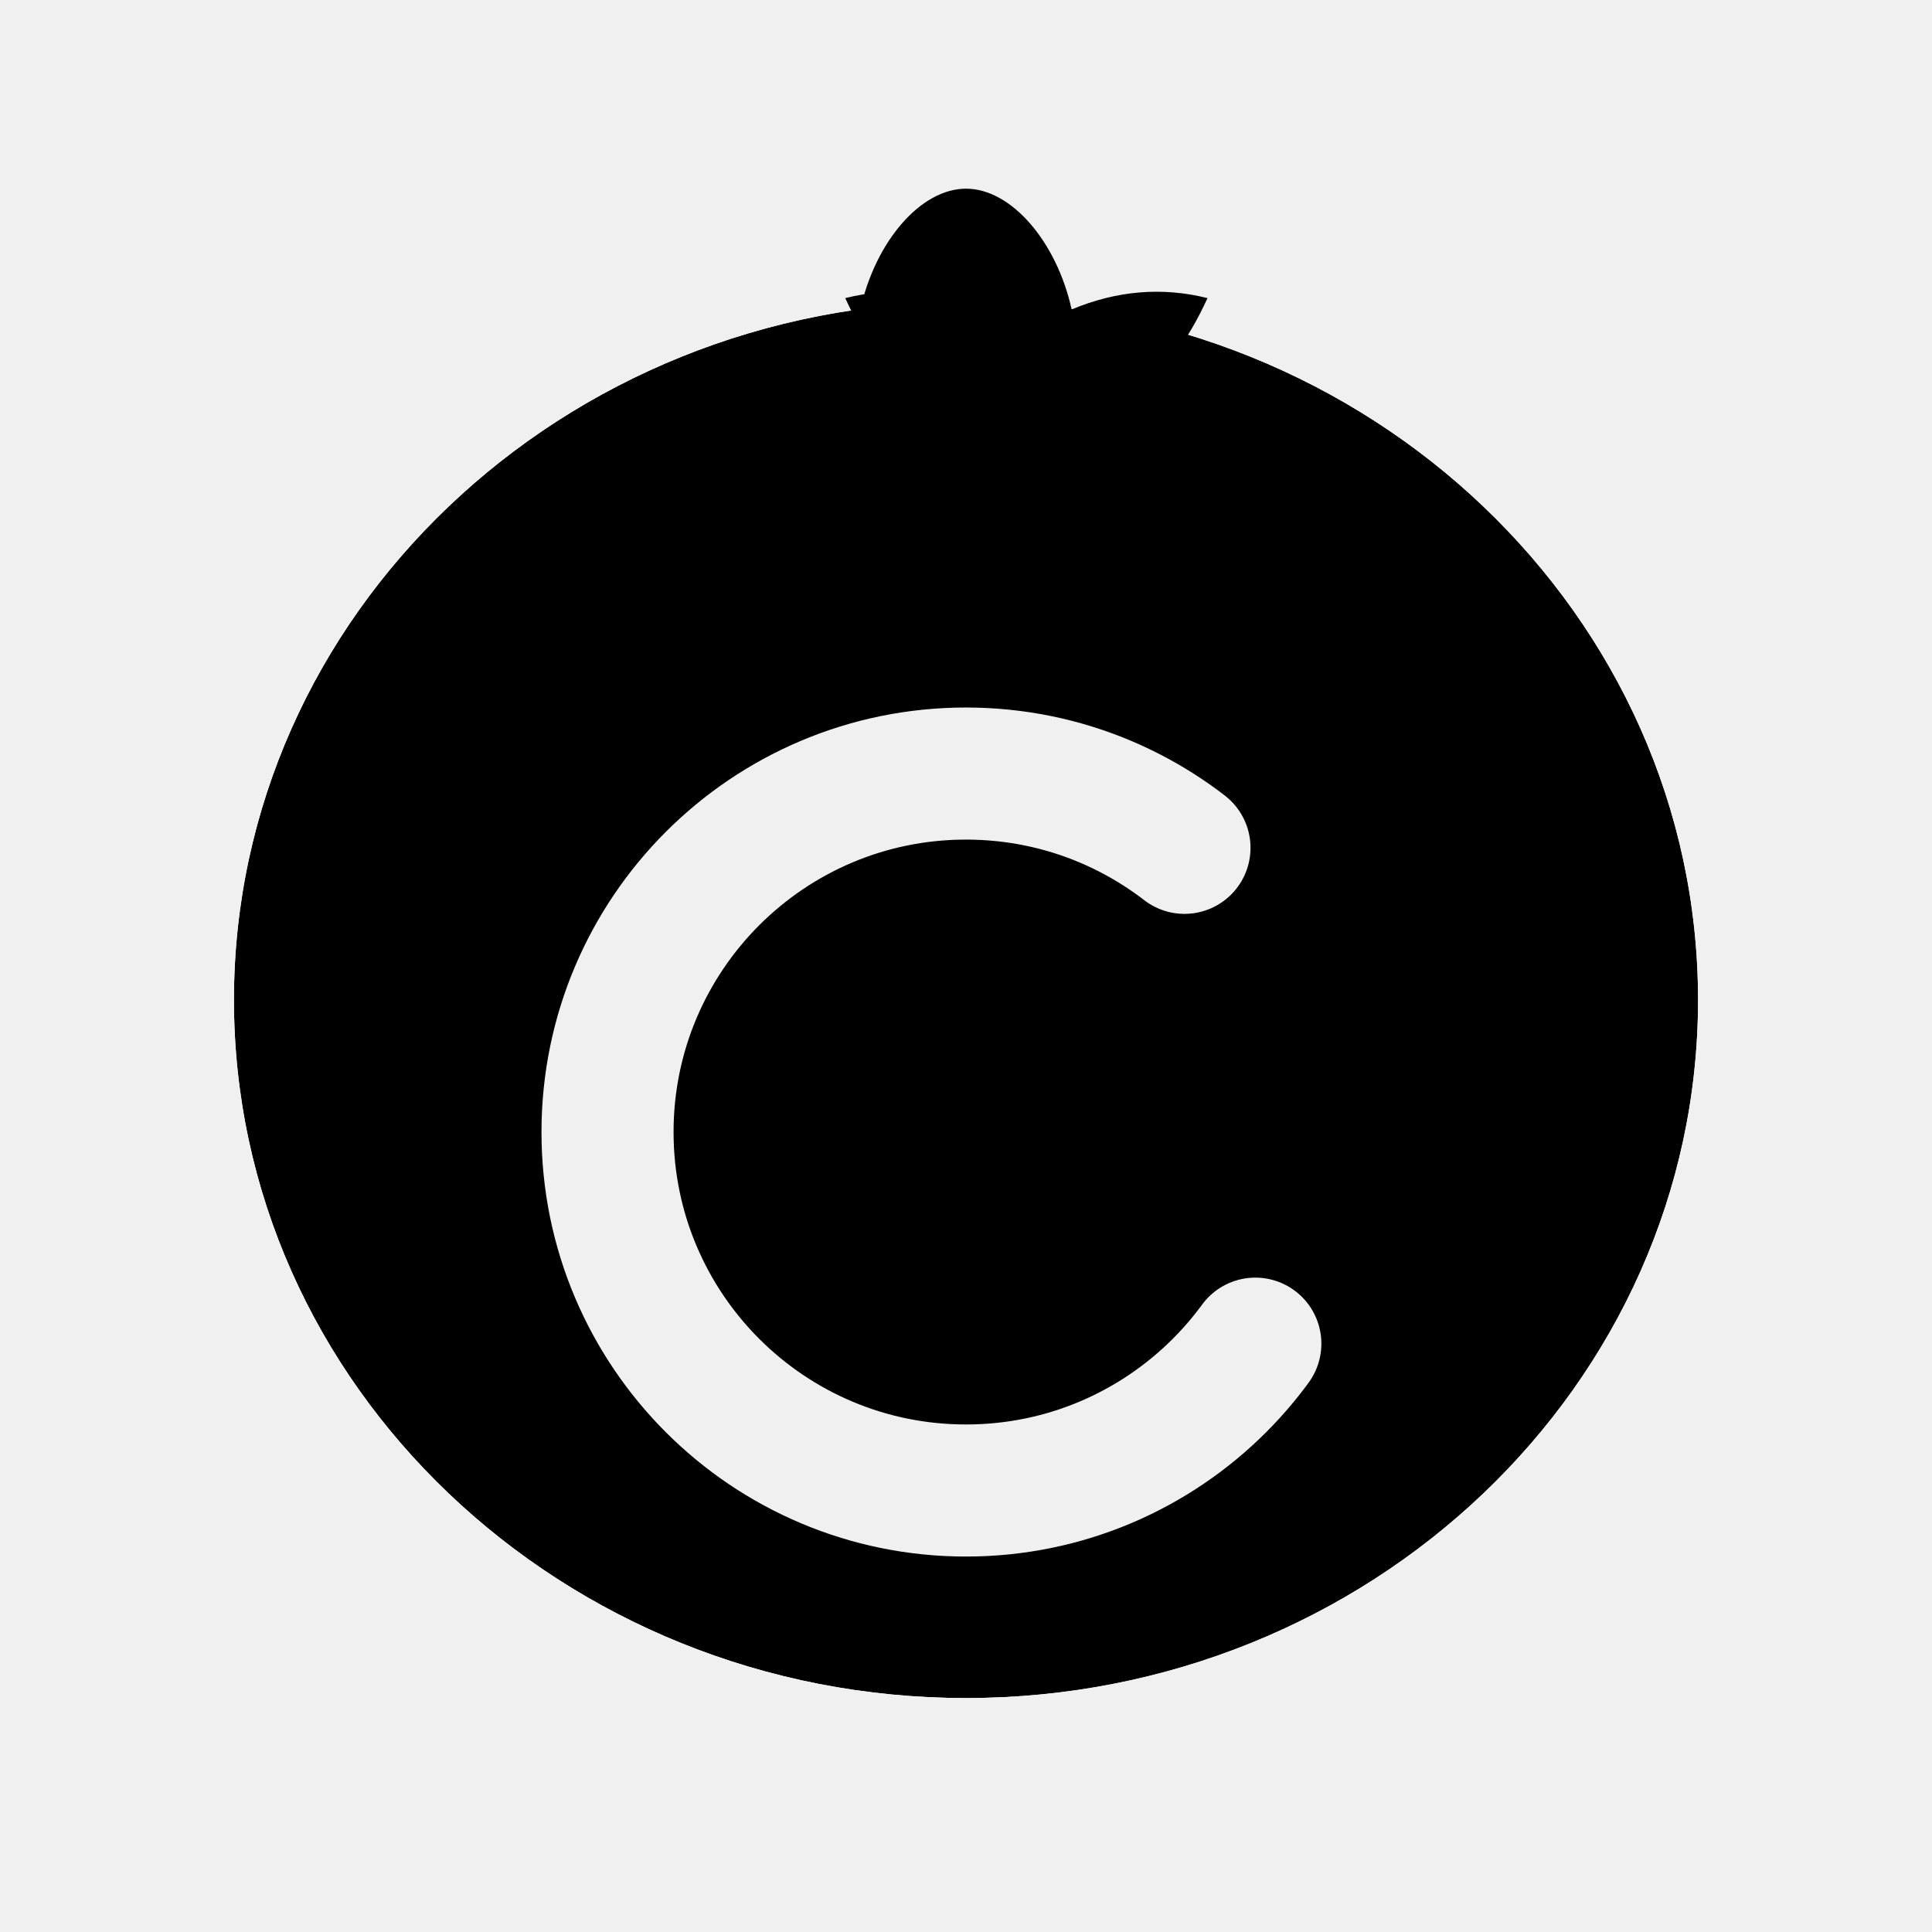
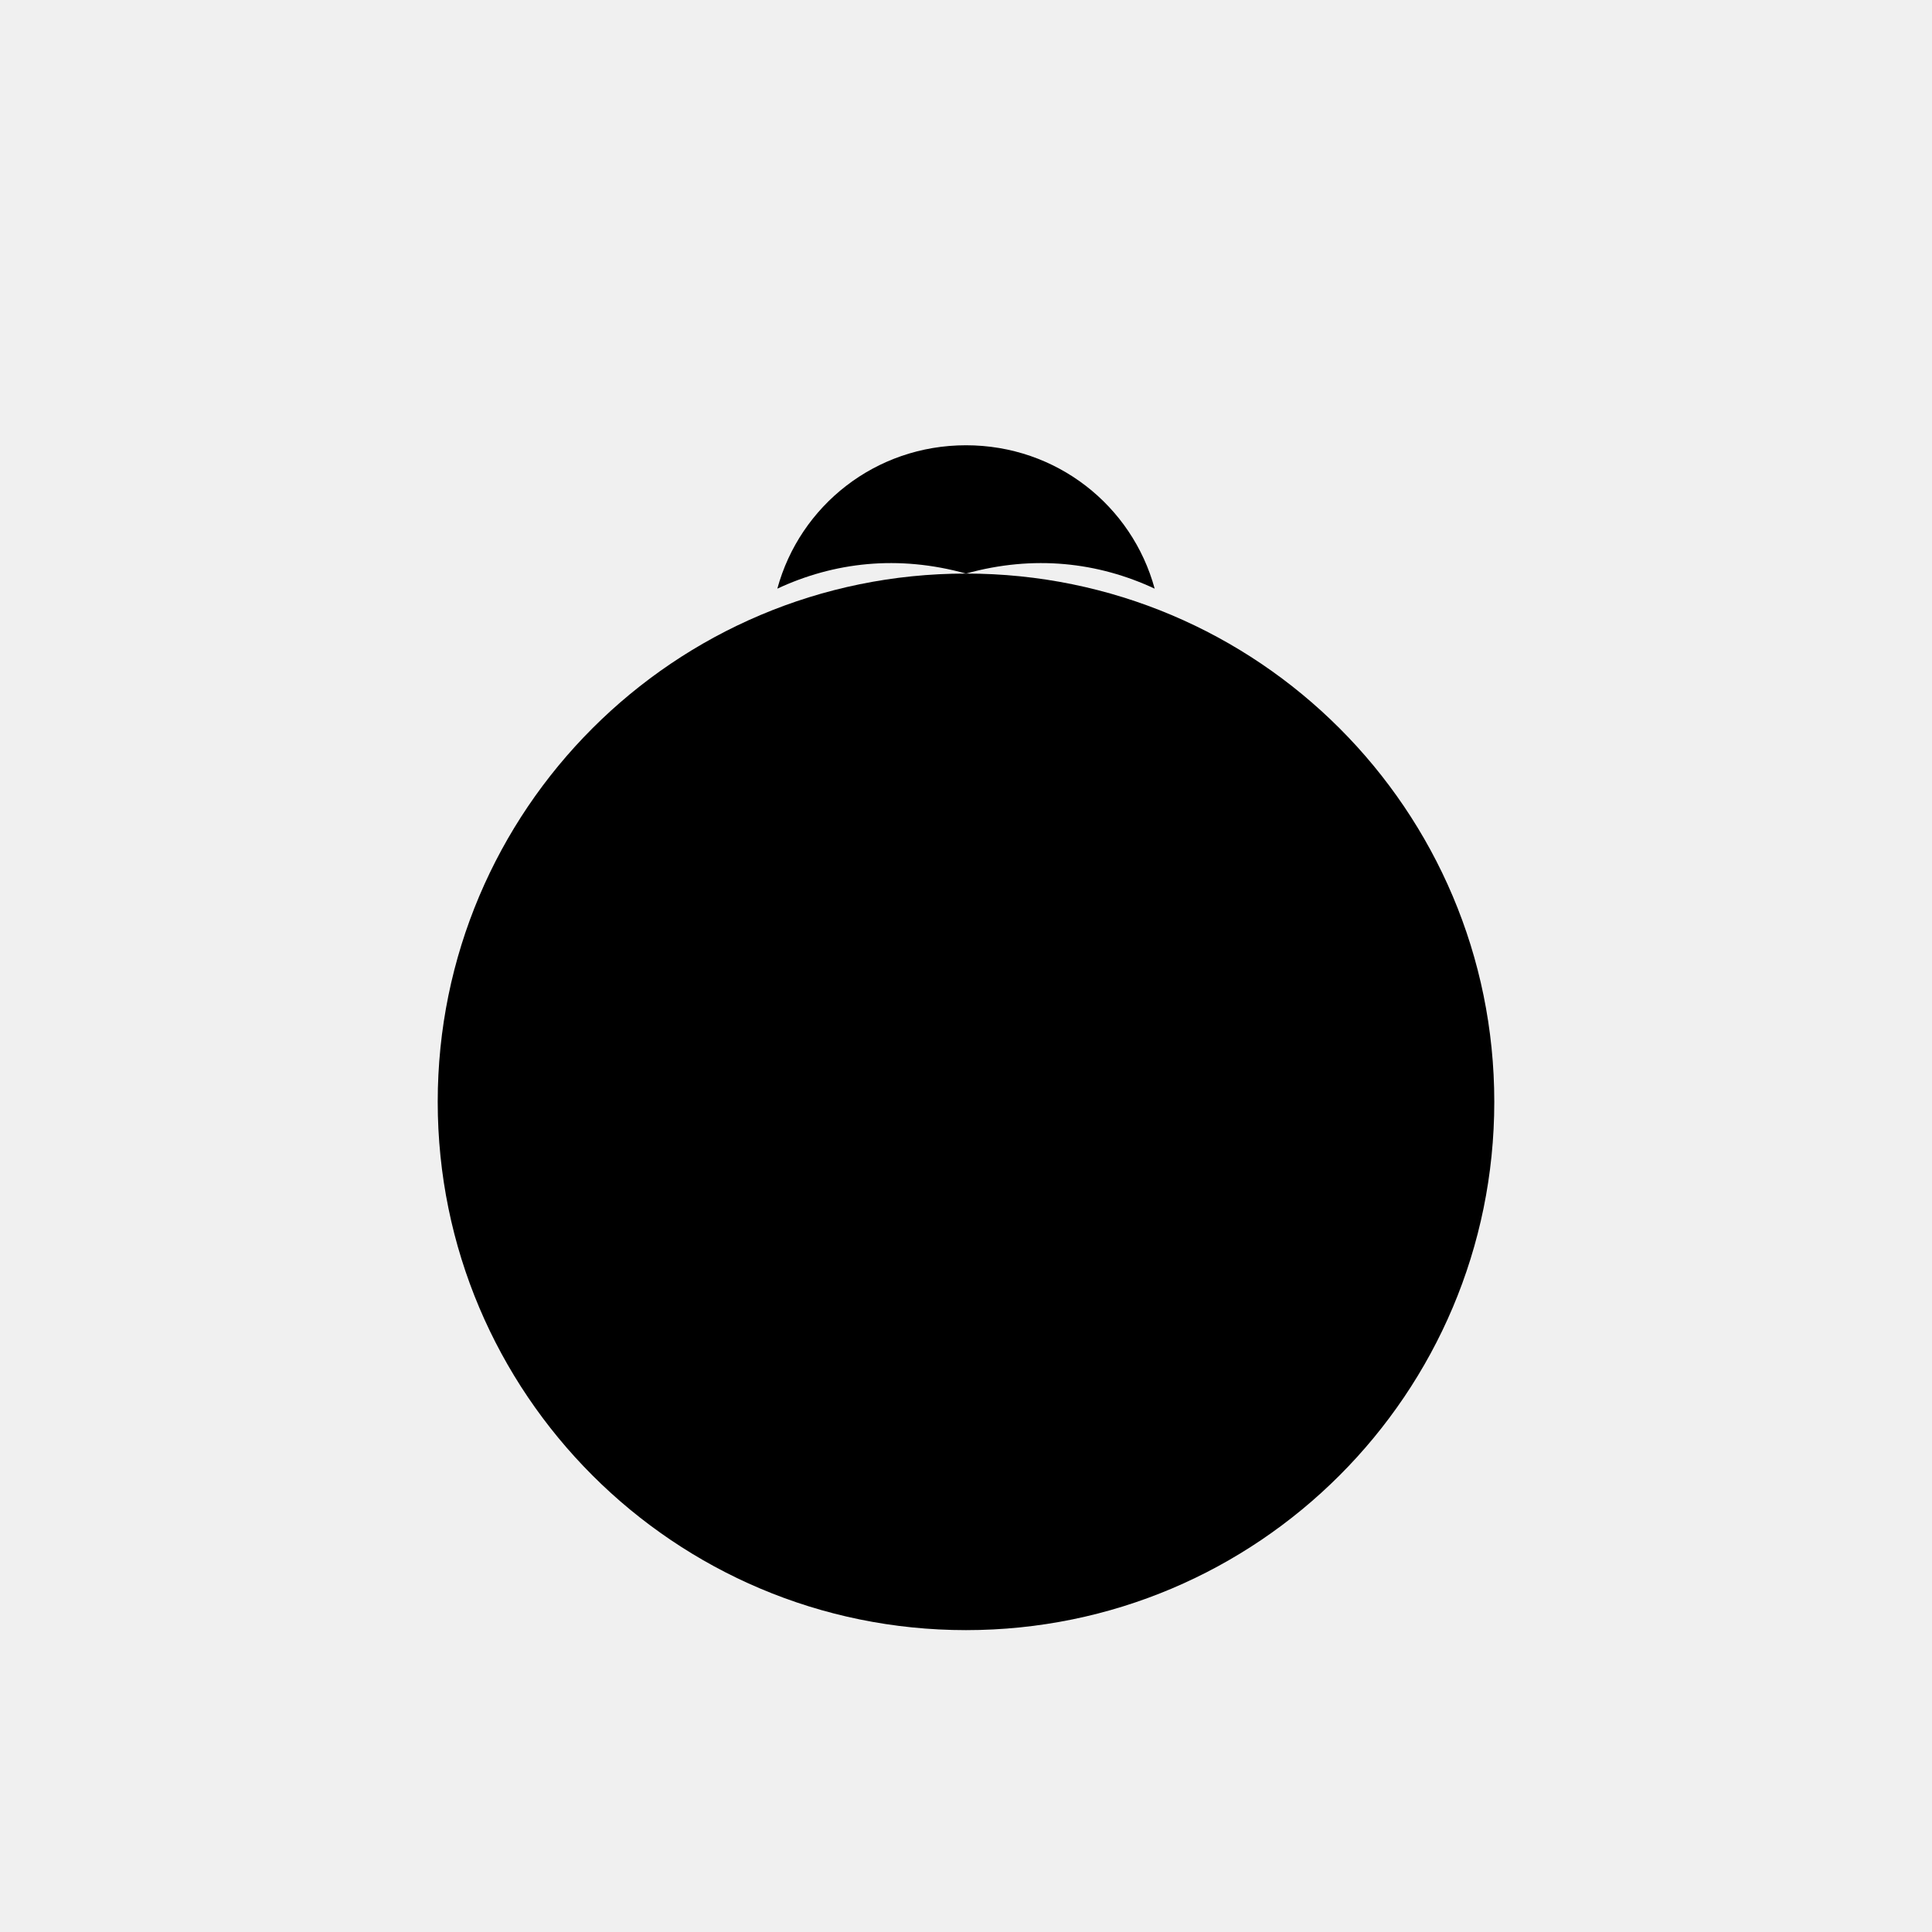
<svg xmlns="http://www.w3.org/2000/svg" width="512" height="512" viewBox="0 0 512 512">
-   <defs>
-     <mask id="tomatoMask">
-       <rect width="100%" height="100%" fill="black" />
-       <path d="M256 80c-107 0-194 83-194 185 0 102 87 185 194 185s194-83 194-185c0-102-87-185-194-185z" fill="white" />
-       <circle cx="256" cy="300" r="95" fill="none" stroke="black" stroke-width="35" stroke-linecap="round" stroke-dasharray="450 146" stroke-dashoffset="-60" />
-     </mask>
-   </defs>
-   <g mask="url(#tomatoMask)">
-     <path d="M256 80c-107 0-194 83-194 185 0 102 87 185 194 185s194-83 194-185c0-102-87-185-194-185z" fill="#000000" />
-   </g>
-   <path d="M228 82c4-18 16-32 28-32 12 0 24 14 28 32 12-5 24-6 36-3-10 22-26 35-48 40-22-5-38-18-48-40 12-3 24-2 36 3z" fill="#000000" />
+   <circle cx="256" cy="292" r="140" fill="#000000" />
+   <path d="M256 118c-24 0-44 16-50 38 15-7 32-9 50-4 18-5 35-3 50 4-6-22-26-38-50-38z" fill="#000000" />
</svg>
